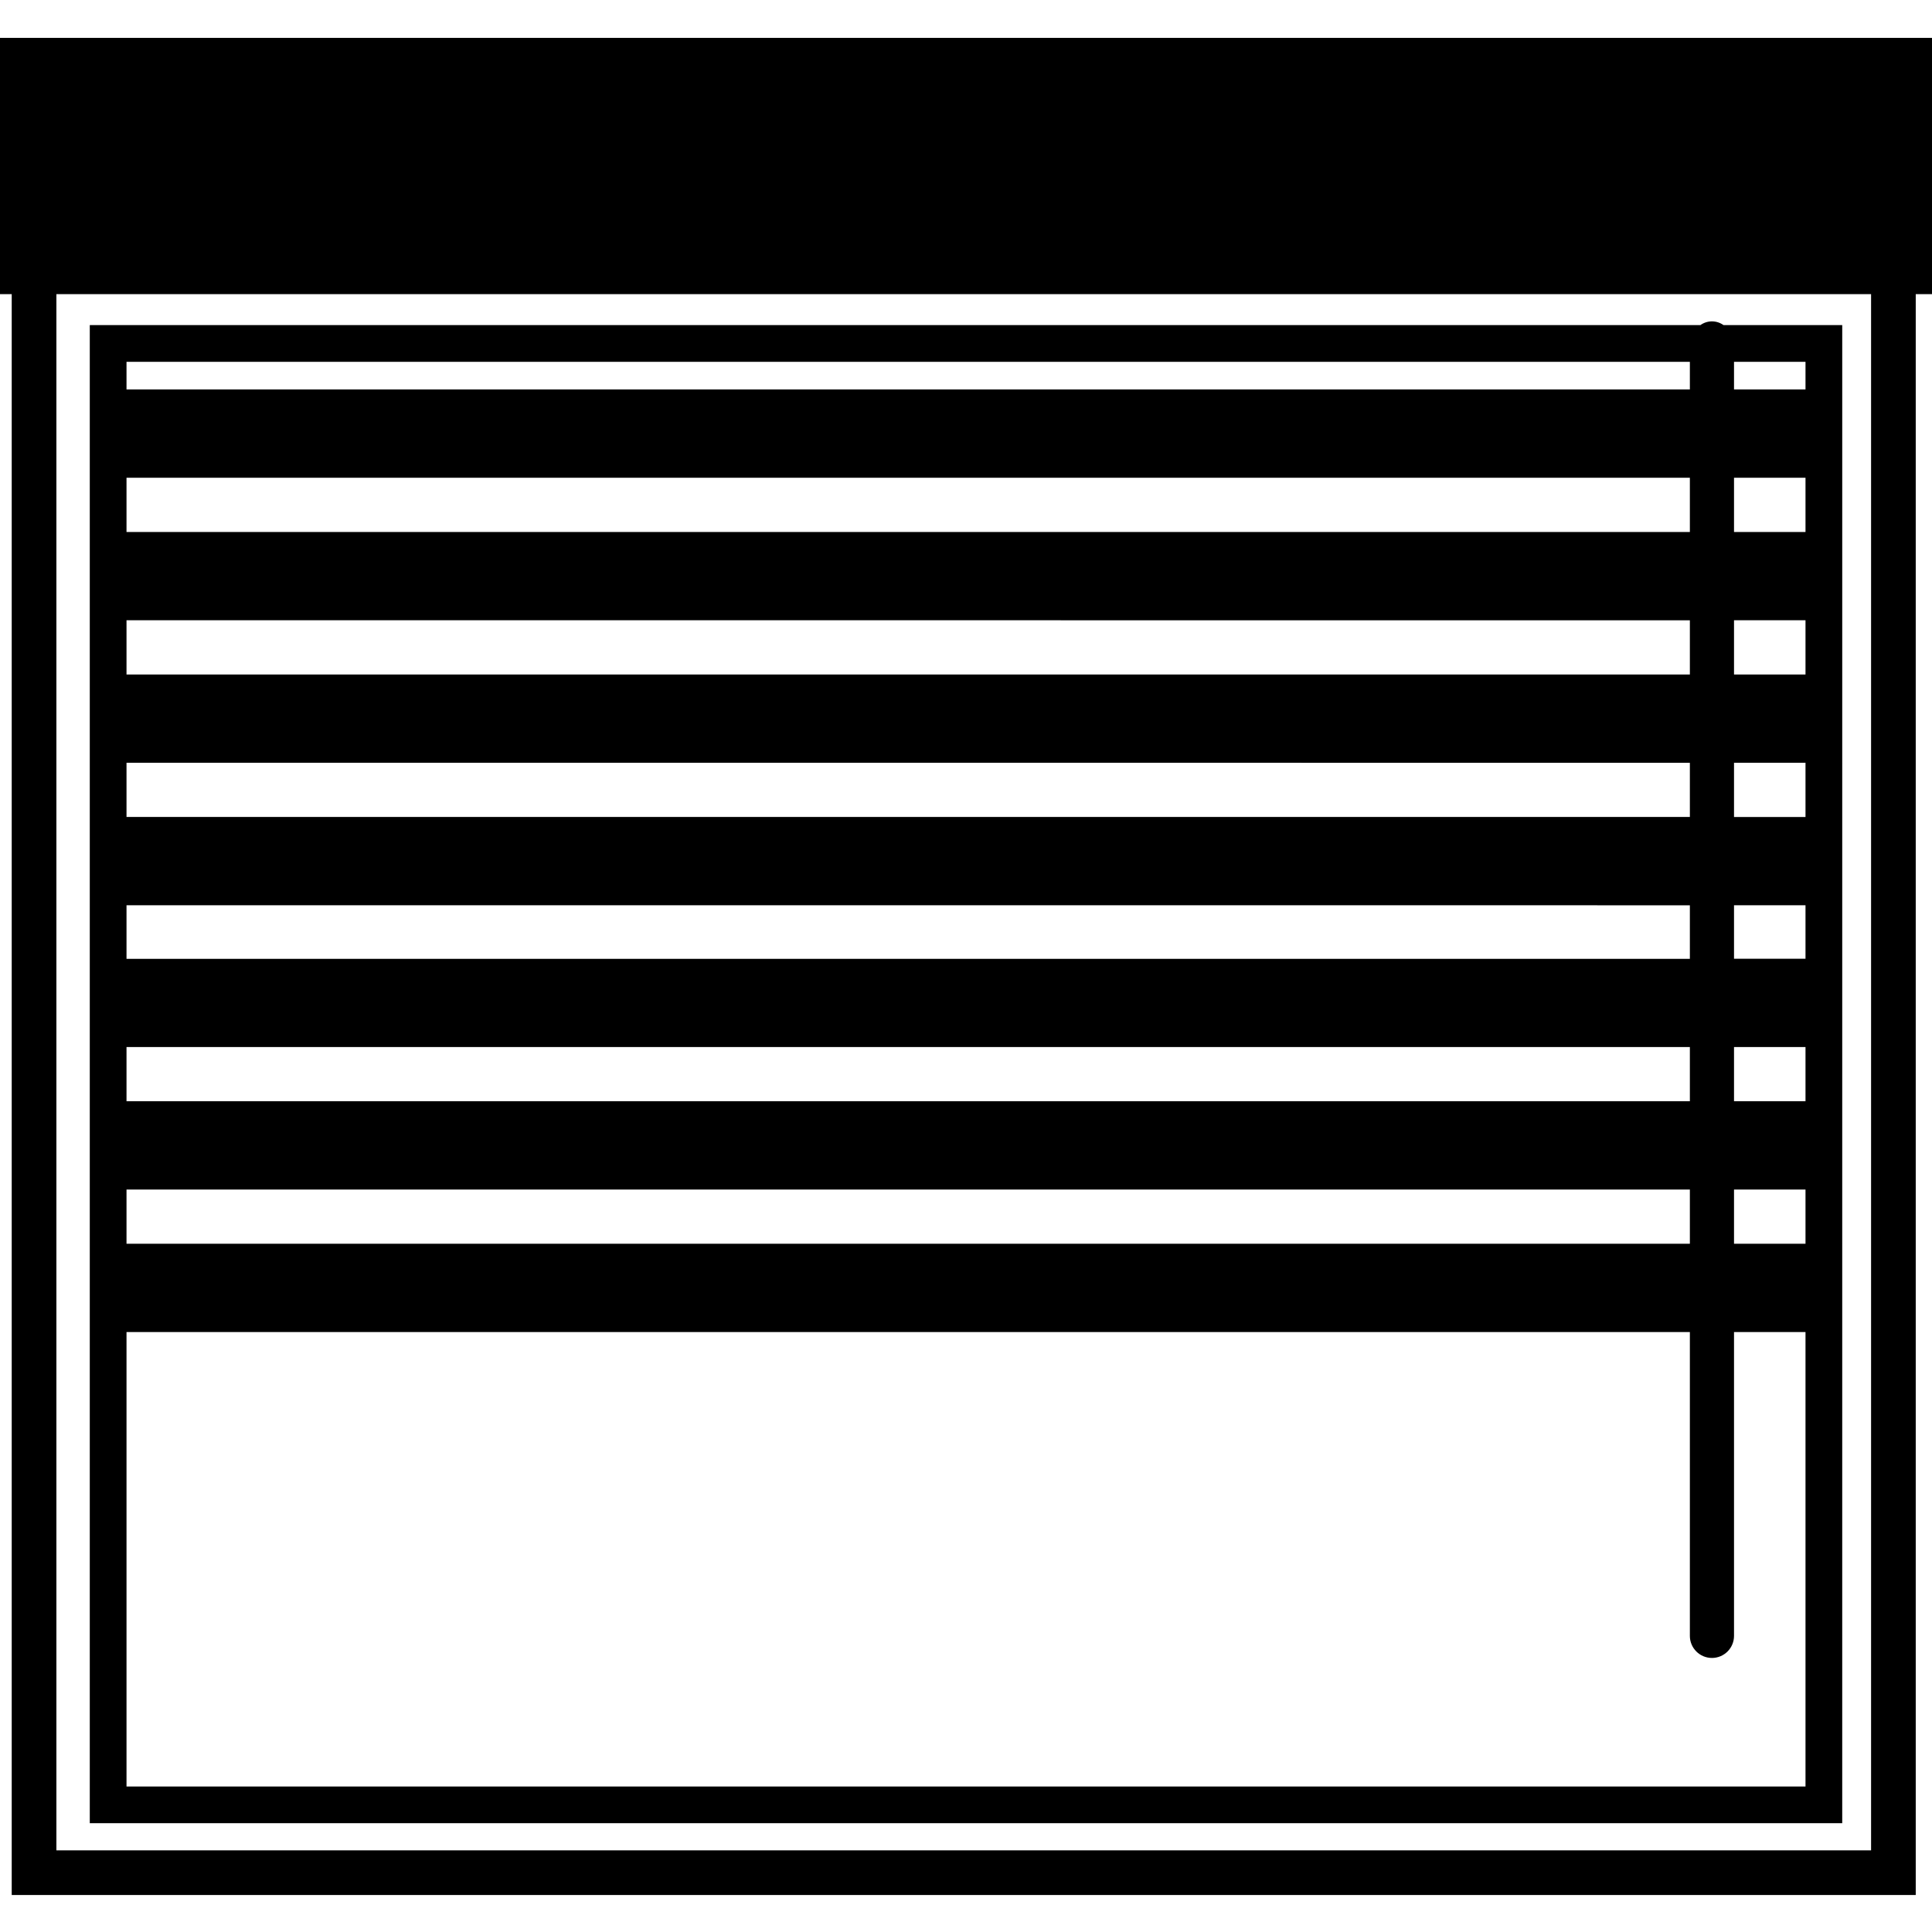
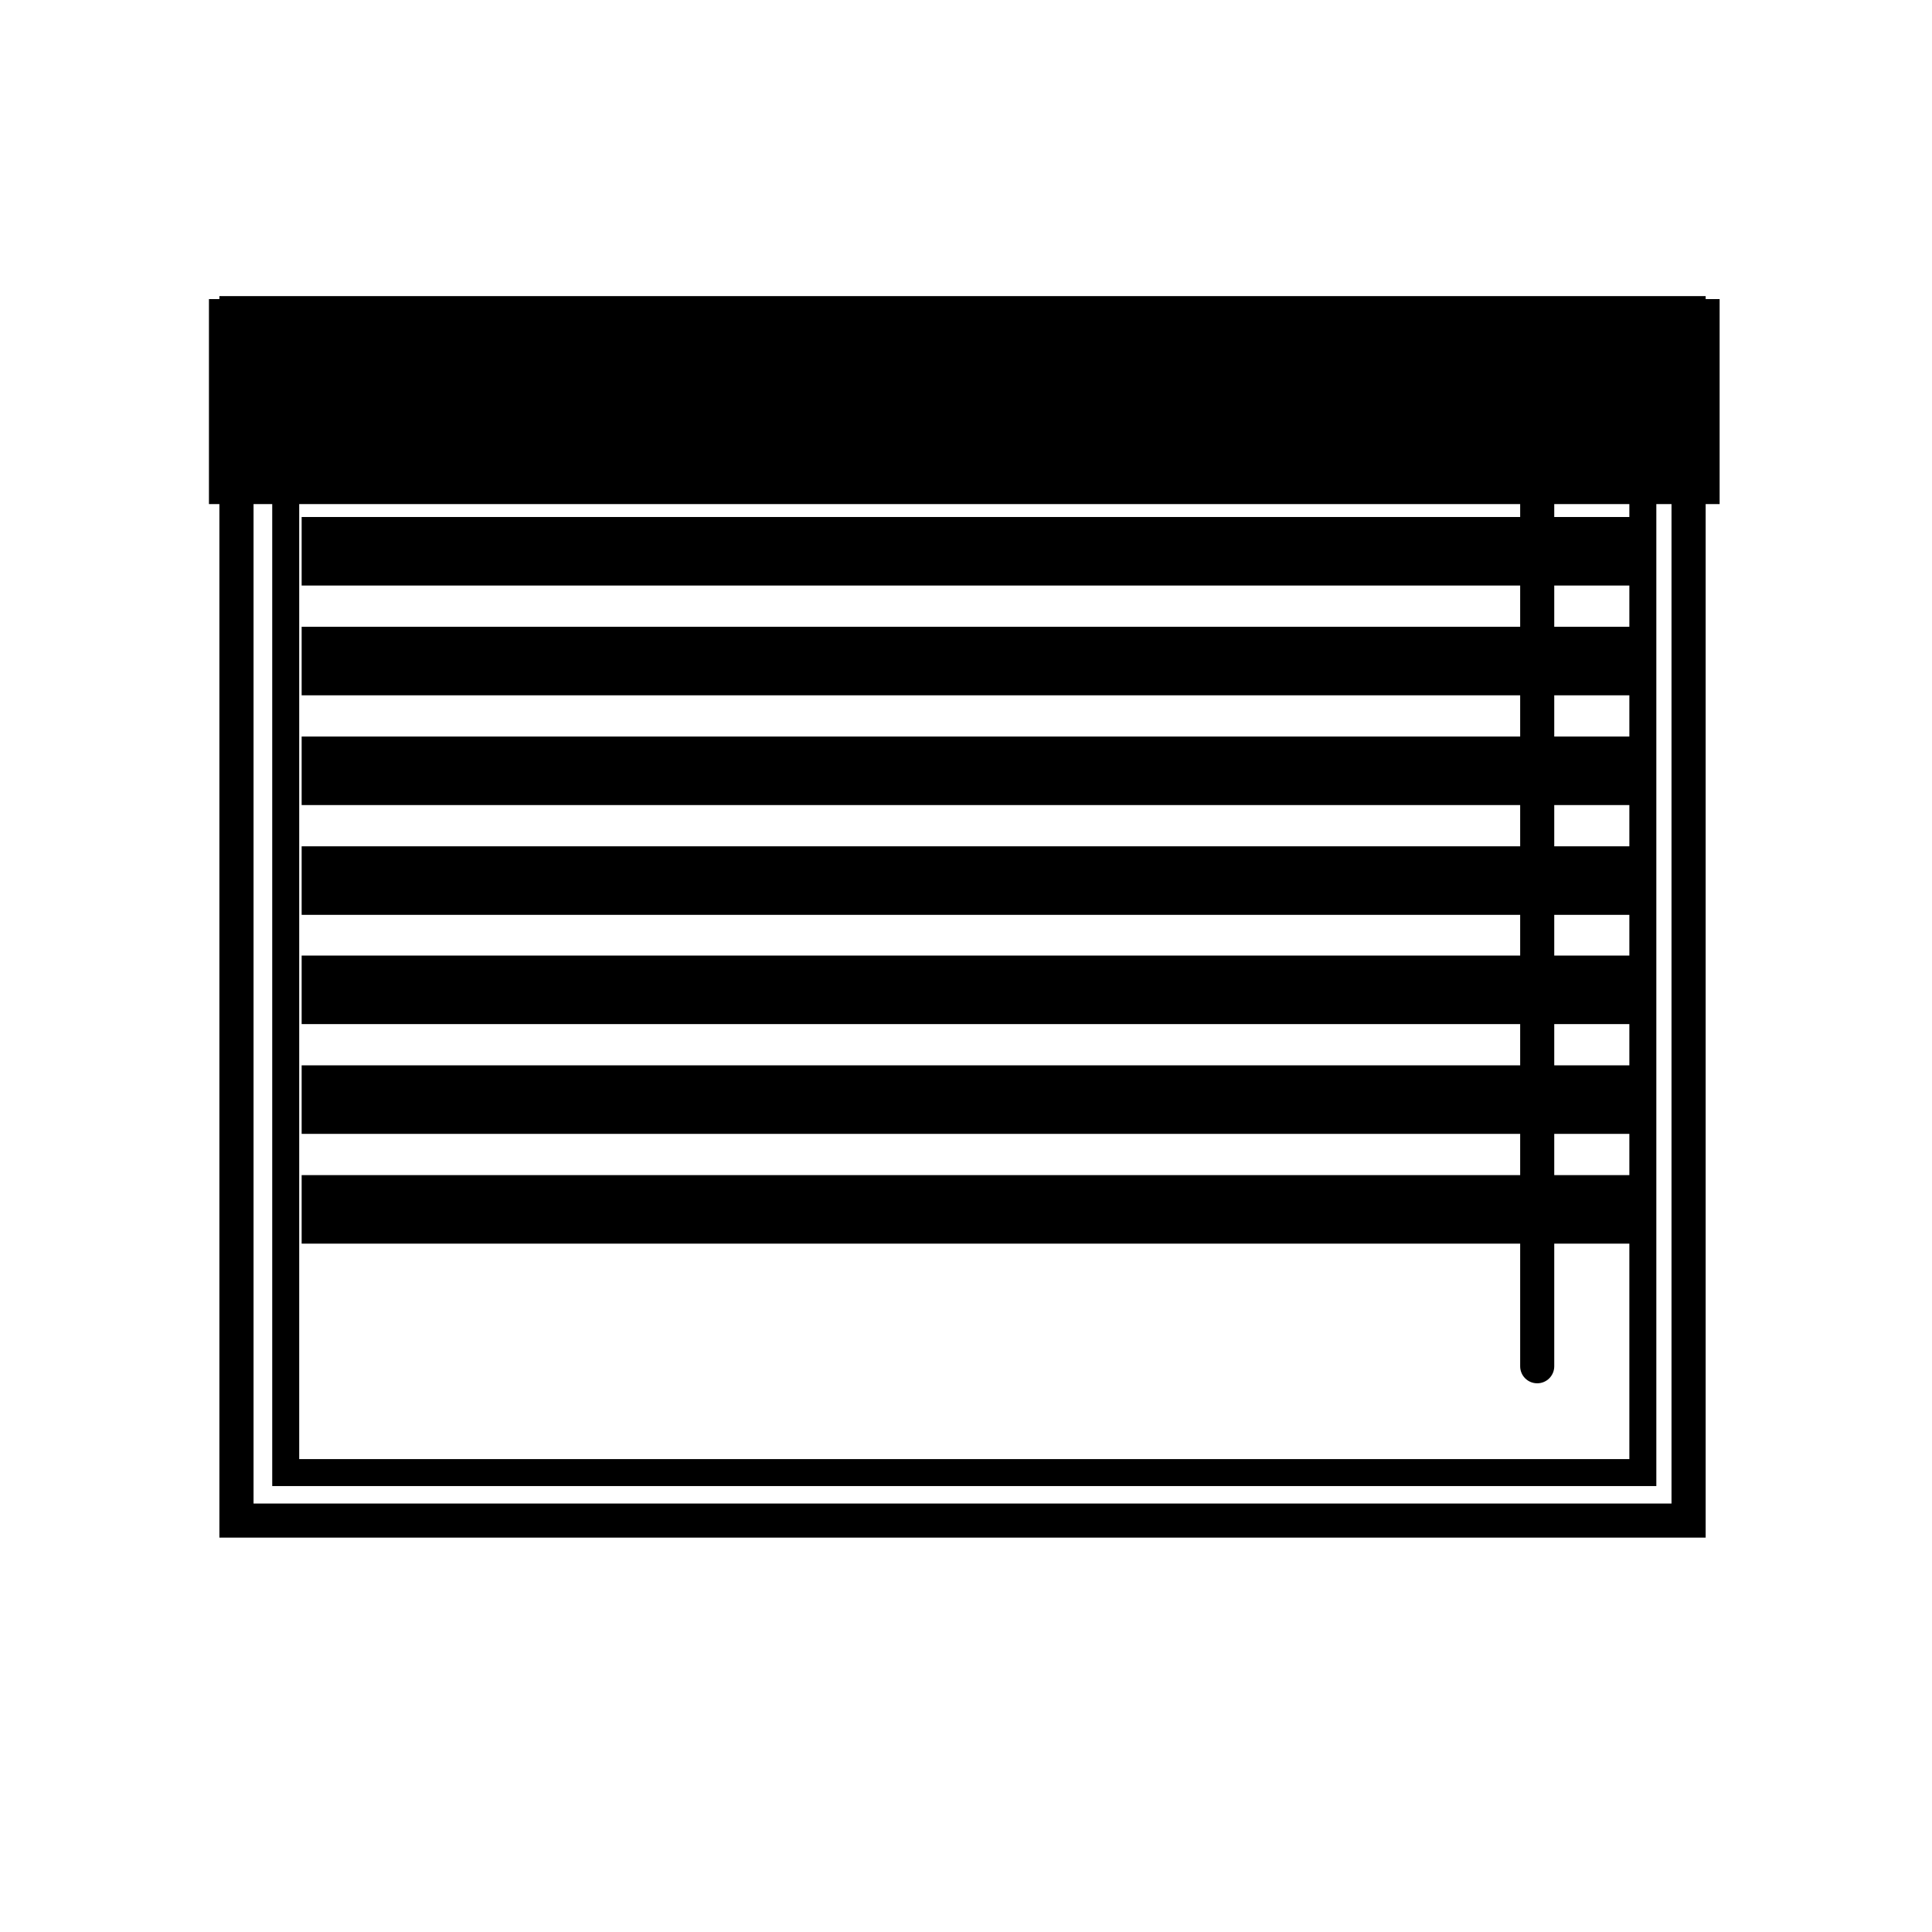
<svg xmlns="http://www.w3.org/2000/svg" id="Layer_1" data-name="Layer 1" viewBox="0 0 1417.32 1417.32">
-   <path d="M1405.39,215.78h11.93v-188H0v188H8.6v1174.4H1405.39ZM41.37,1357.42V215.78H1372.63V1357.42Z" />
-   <path d="M1351.47,238.48h-87.12a14.51,14.51,0,0,0-16.91,0H65.86v1099h1285.6ZM92.81,768.12H1239.69v39.76H92.81Zm1231.71-64.78h-52.44V664.08h52.44Zm0-104h-52.44V559.54h52.44Zm0-104.53h-52.44V455h52.44Zm0-104.53h-52.44V350.48h52.44Zm-84.83,0H92.81V350.48H1239.69Zm0,64.78v39.76H92.81V455Zm0,104.53V599.3H92.81V559.54Zm0,104.53v39.27H92.81V664.08ZM92.81,872.65H1239.69v39.76H92.81Zm1179.27,0h52.44v39.76h-52.44Zm0-64.78V768.12h52.44v39.76Zm52.44-522.17h-52.44V265.43h52.44Zm-84.83-20.27v20.27H92.81V265.43ZM92.81,1310.58V977.18H1239.69v222.9a16.19,16.19,0,1,0,32.39,0V977.18h52.44v333.4Z" />
+   <path d="M1251.27,1128H160.94V217.23H1251.27ZM186,1103H1226.22V242.28H186Z" />
+   <path d="M1215.09,1090.18H199.71V339.42H1215.09ZM219.5,1070.4H1195.3V359.2H219.5Z" />
+   <rect x="221.29" y="379.28" width="983.91" height="50.27" />
+   <rect x="221.29" y="459.81" width="983.91" height="50.27" />
+   <rect x="221.29" y="540.33" width="983.91" height="50.27" />
+   <rect x="221.29" y="620.86" width="983.91" height="50.27" />
+   <rect x="221.29" y="701.01" width="983.91" height="50.27" />
+   <rect x="221.29" y="781.54" width="983.91" height="50.27" />
+   <rect x="221.29" y="862.07" width="983.91" height="50.27" />
+   <path d="M1127.68,1014.79a12.47,12.47,0,0,1-12.48-12.48V369.8a12.48,12.48,0,0,1,25,0v632.52A12.47,12.47,0,0,1,1127.68,1014.79Z" />
+   <rect x="153.28" y="219.41" width="1108.24" height="150.39" />
</svg>
